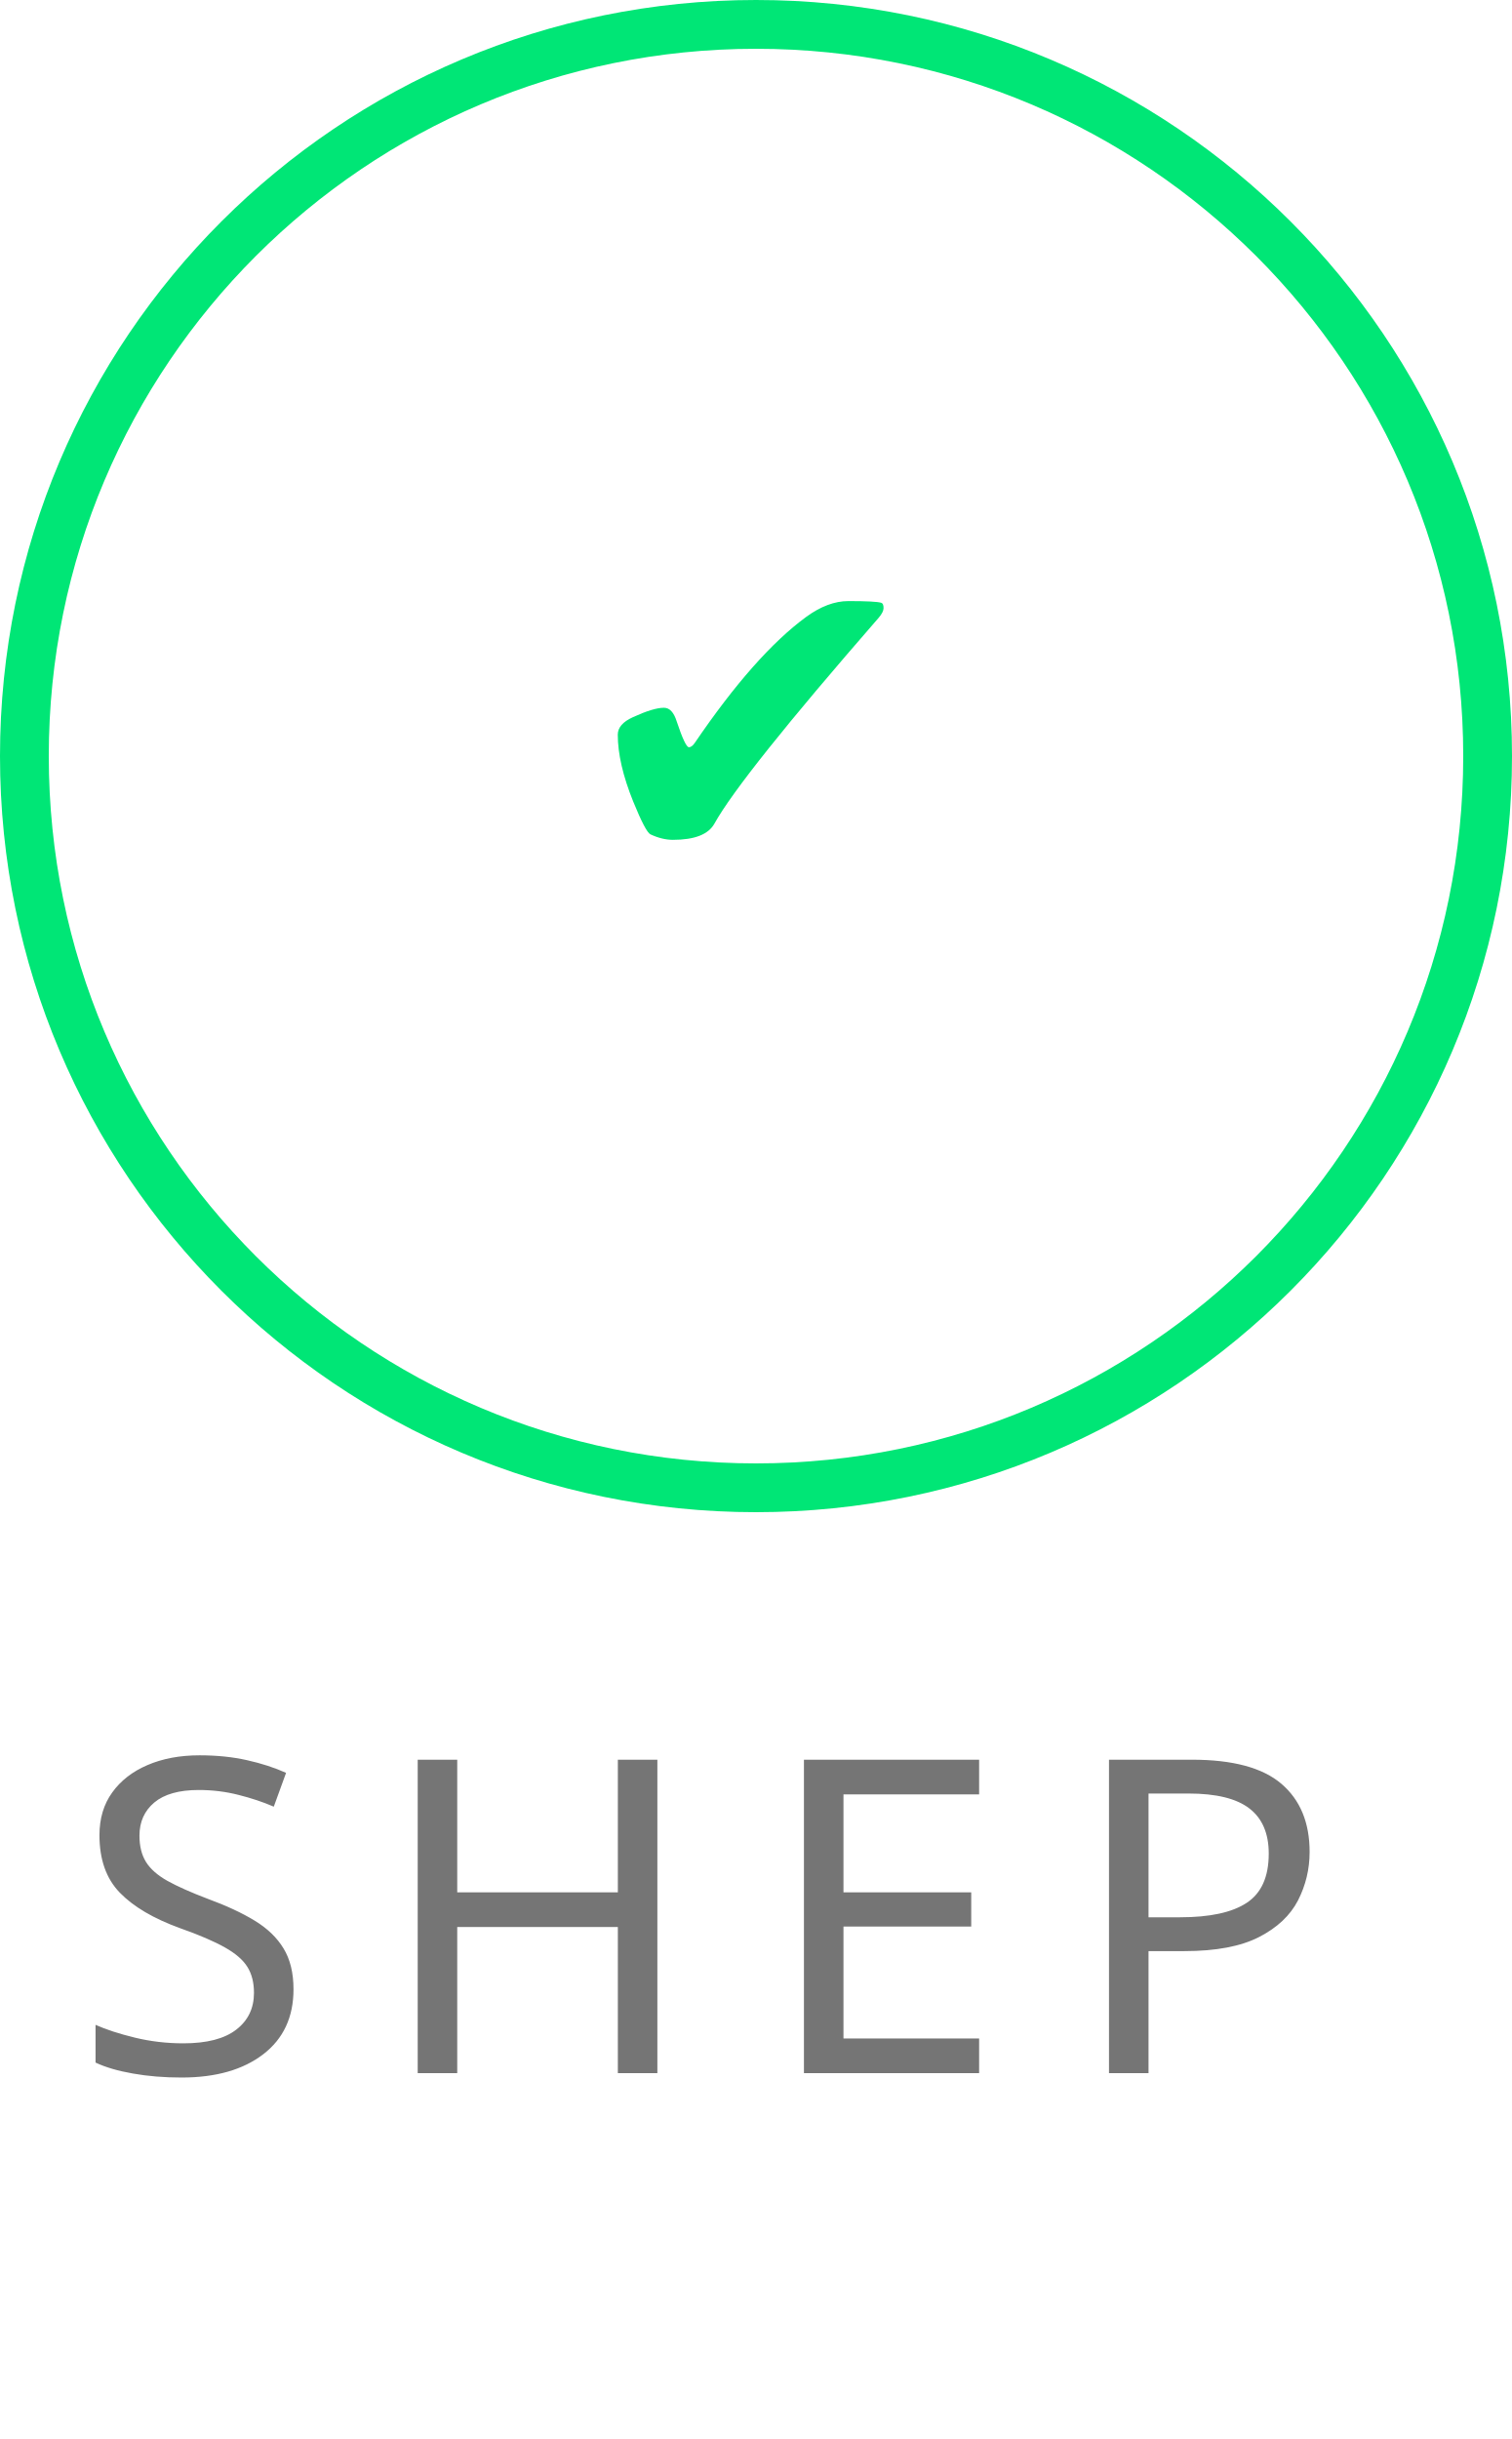
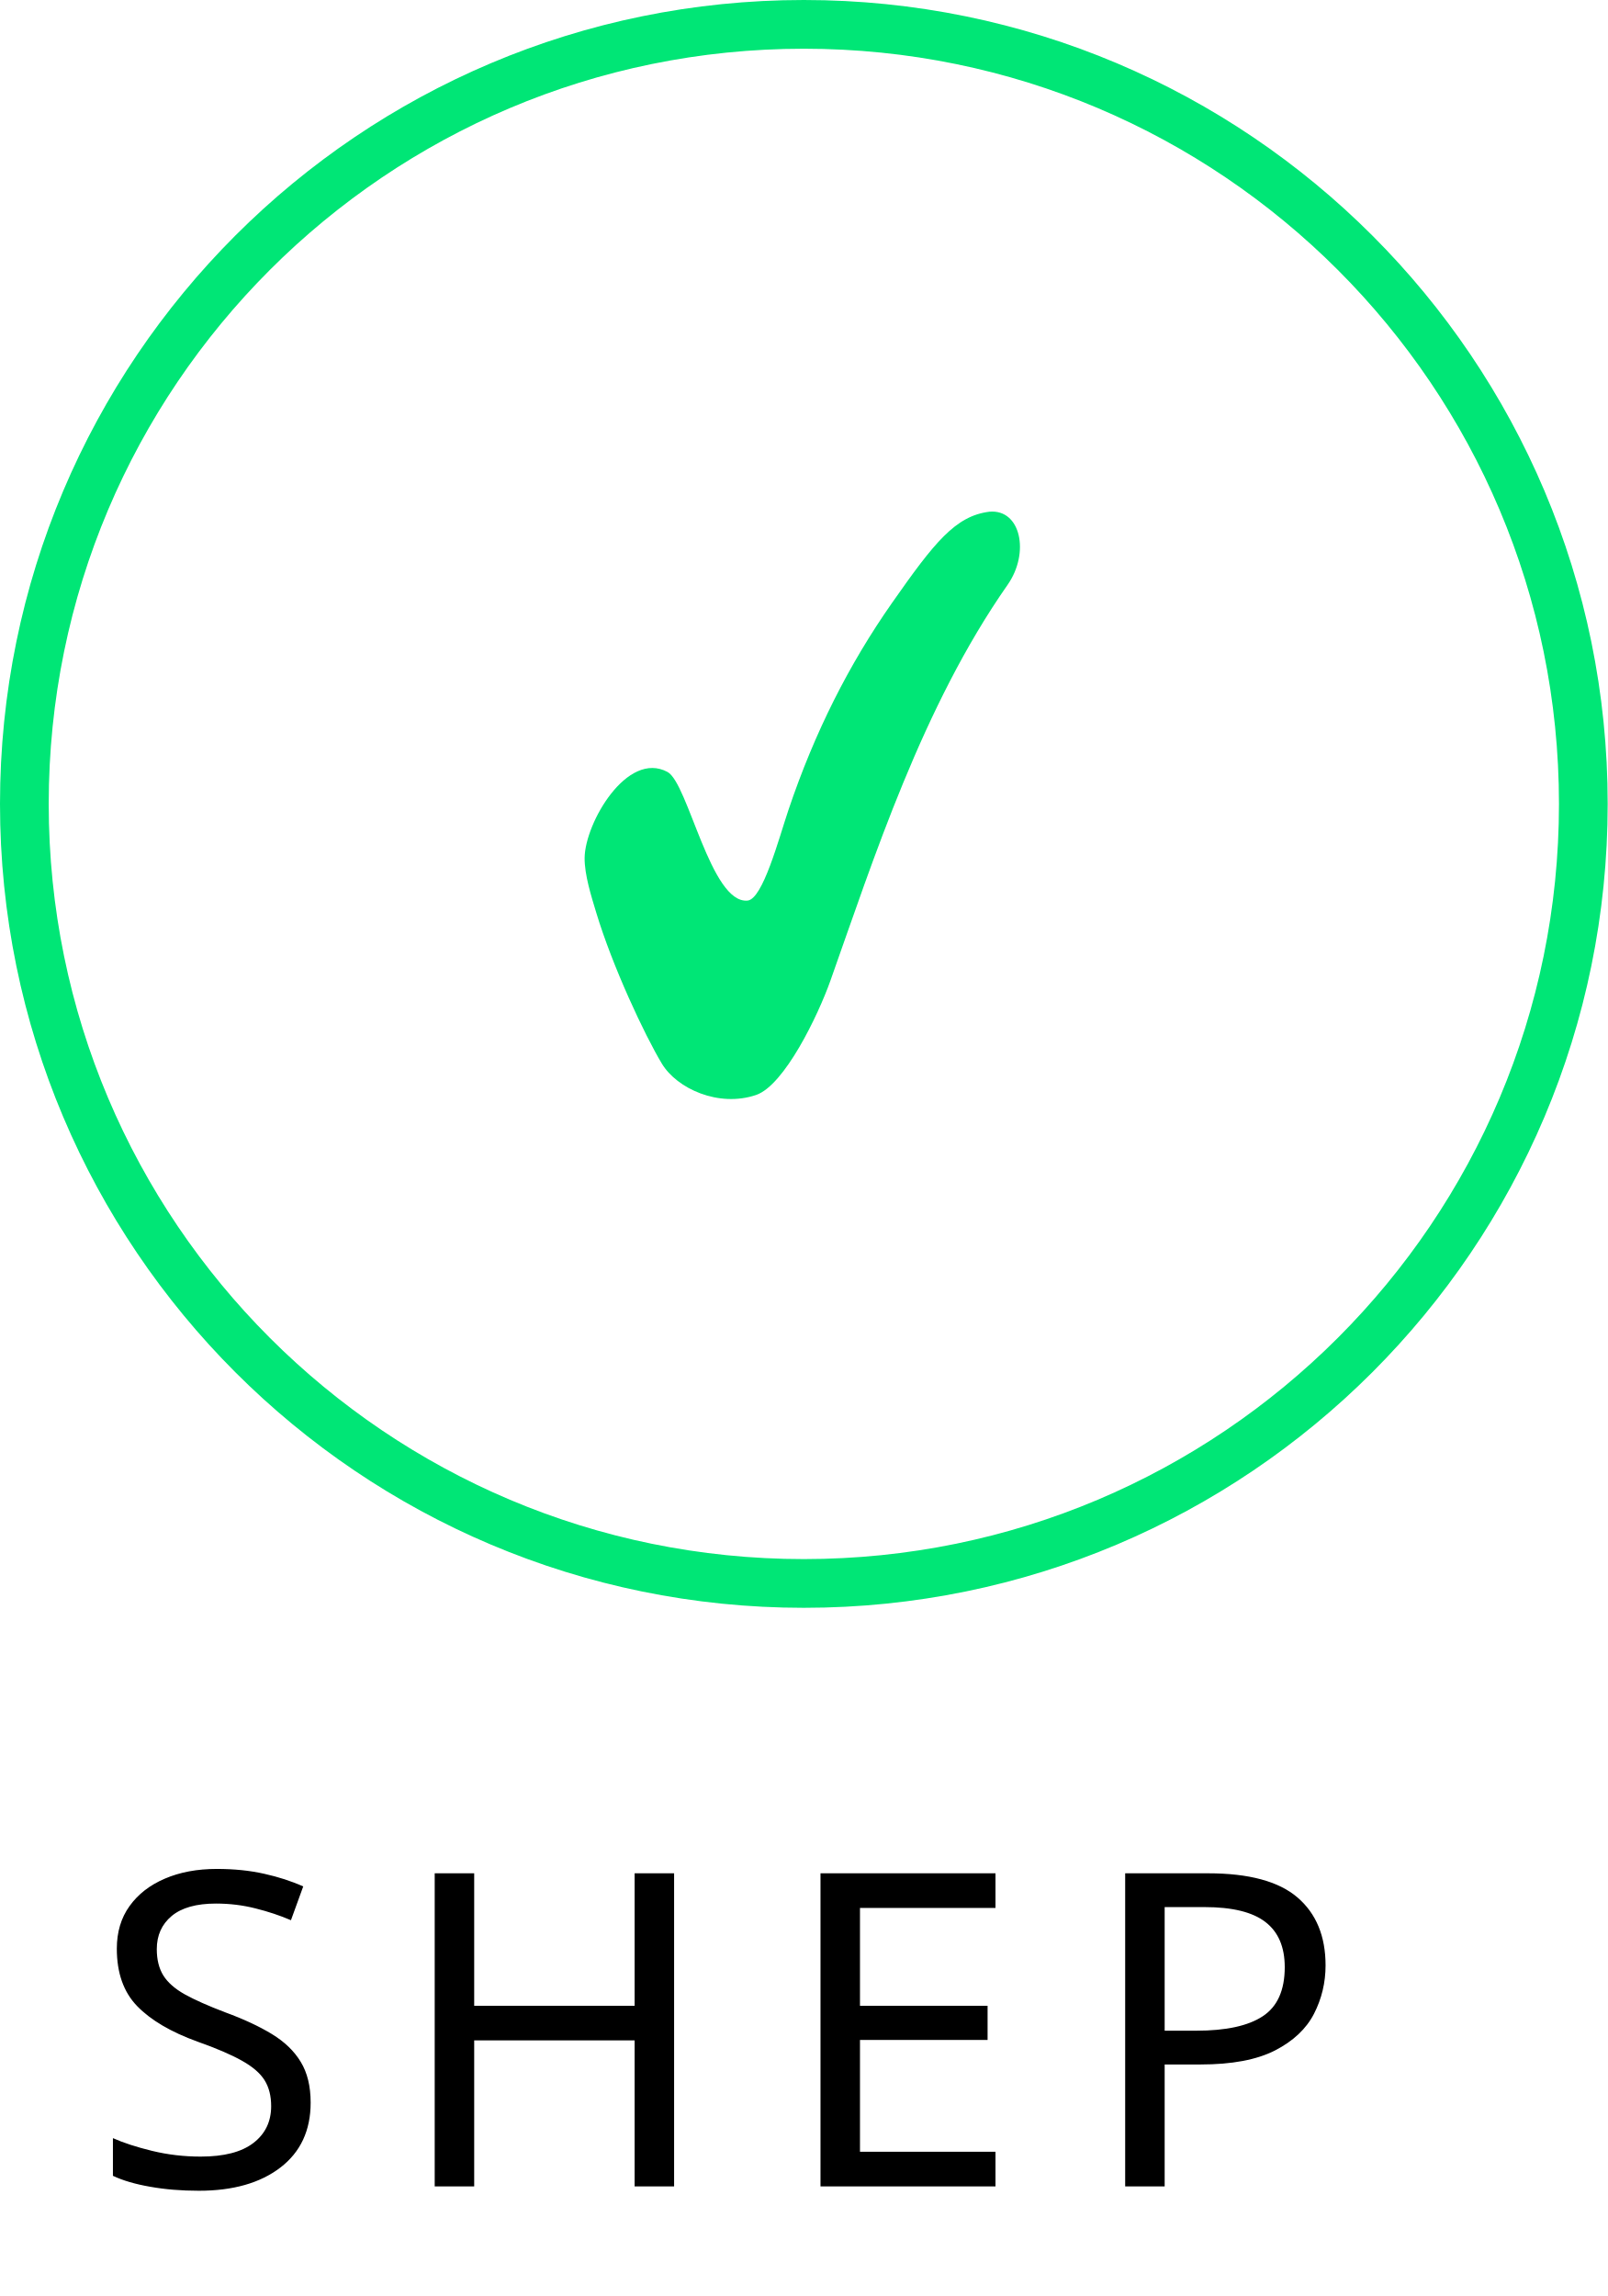
- <svg xmlns="http://www.w3.org/2000/svg" width="248px" height="400px" viewBox="0 0 248 400" version="1.1">
+ <svg xmlns="http://www.w3.org/2000/svg" width="264px" height="377px" viewBox="0 0 264 377" version="1.1">
  <defs />
-   <g stroke="none" stroke-width="1" fill="none" fill-rule="evenodd">
-     <circle id="Oval" stroke="#00E676" stroke-width="8" cx="124" cy="124" r="120" />
-     <text font-family="Montserrat-Thin, Montserrat" font-size="72" font-style="condensed" font-weight="300" letter-spacing="10" fill="#757575">
-       <tspan x="12" y="340">SHEP</tspan>
-     </text>
-     <text font-family="ZapfDingbatsITC, Zapf Dingbats" font-size="72" font-weight="normal" fill="#00E676">
-       <tspan x="93" y="144">✔</tspan>
-     </text>
+   <g id="Page-1" stroke="none" stroke-width="1" fill="none" fill-rule="evenodd">
+     <g id="Group" transform="translate(4, 4)">
+       <path d="M158.462,80.022 C163.625,79.553 165.134,86.776 161.462,92.022 C147.462,112.022 139.462,137.022 132.365,157.018 C130.335,162.74 124.802,174.215 120.161,175.792 C114.03,177.876 107.16,174.773 104.673,170.629 C101.858,165.936 96.593,154.76 93.878,145.753 C93.111,143.208 91.962,139.613 92.001,136.836 C92.08,131.115 98.994,119.19 105.612,122.755 C109.014,124.587 112.703,144.432 118.755,143.876 C121.263,143.645 123.894,133.682 125.462,129.022 C129.782,116.188 135.434,105.062 142.462,95.022 C149.462,85.022 152.893,80.723 158.462,80.022 Z" id="Shape" fill="#00E676" fill-rule="nonzero" />
+       <circle id="Oval" stroke="#00E676" stroke-width="8" cx="128" cy="128" r="128" />
+       <text id="SHEP" font-family="Montserrat-Thin, Montserrat" font-size="72" font-style="condensed" font-weight="300" letter-spacing="10" fill="#000000">
+         <tspan x="10.872" y="355">SHEP</tspan>
+       </text>
+     </g>
  </g>
</svg>
